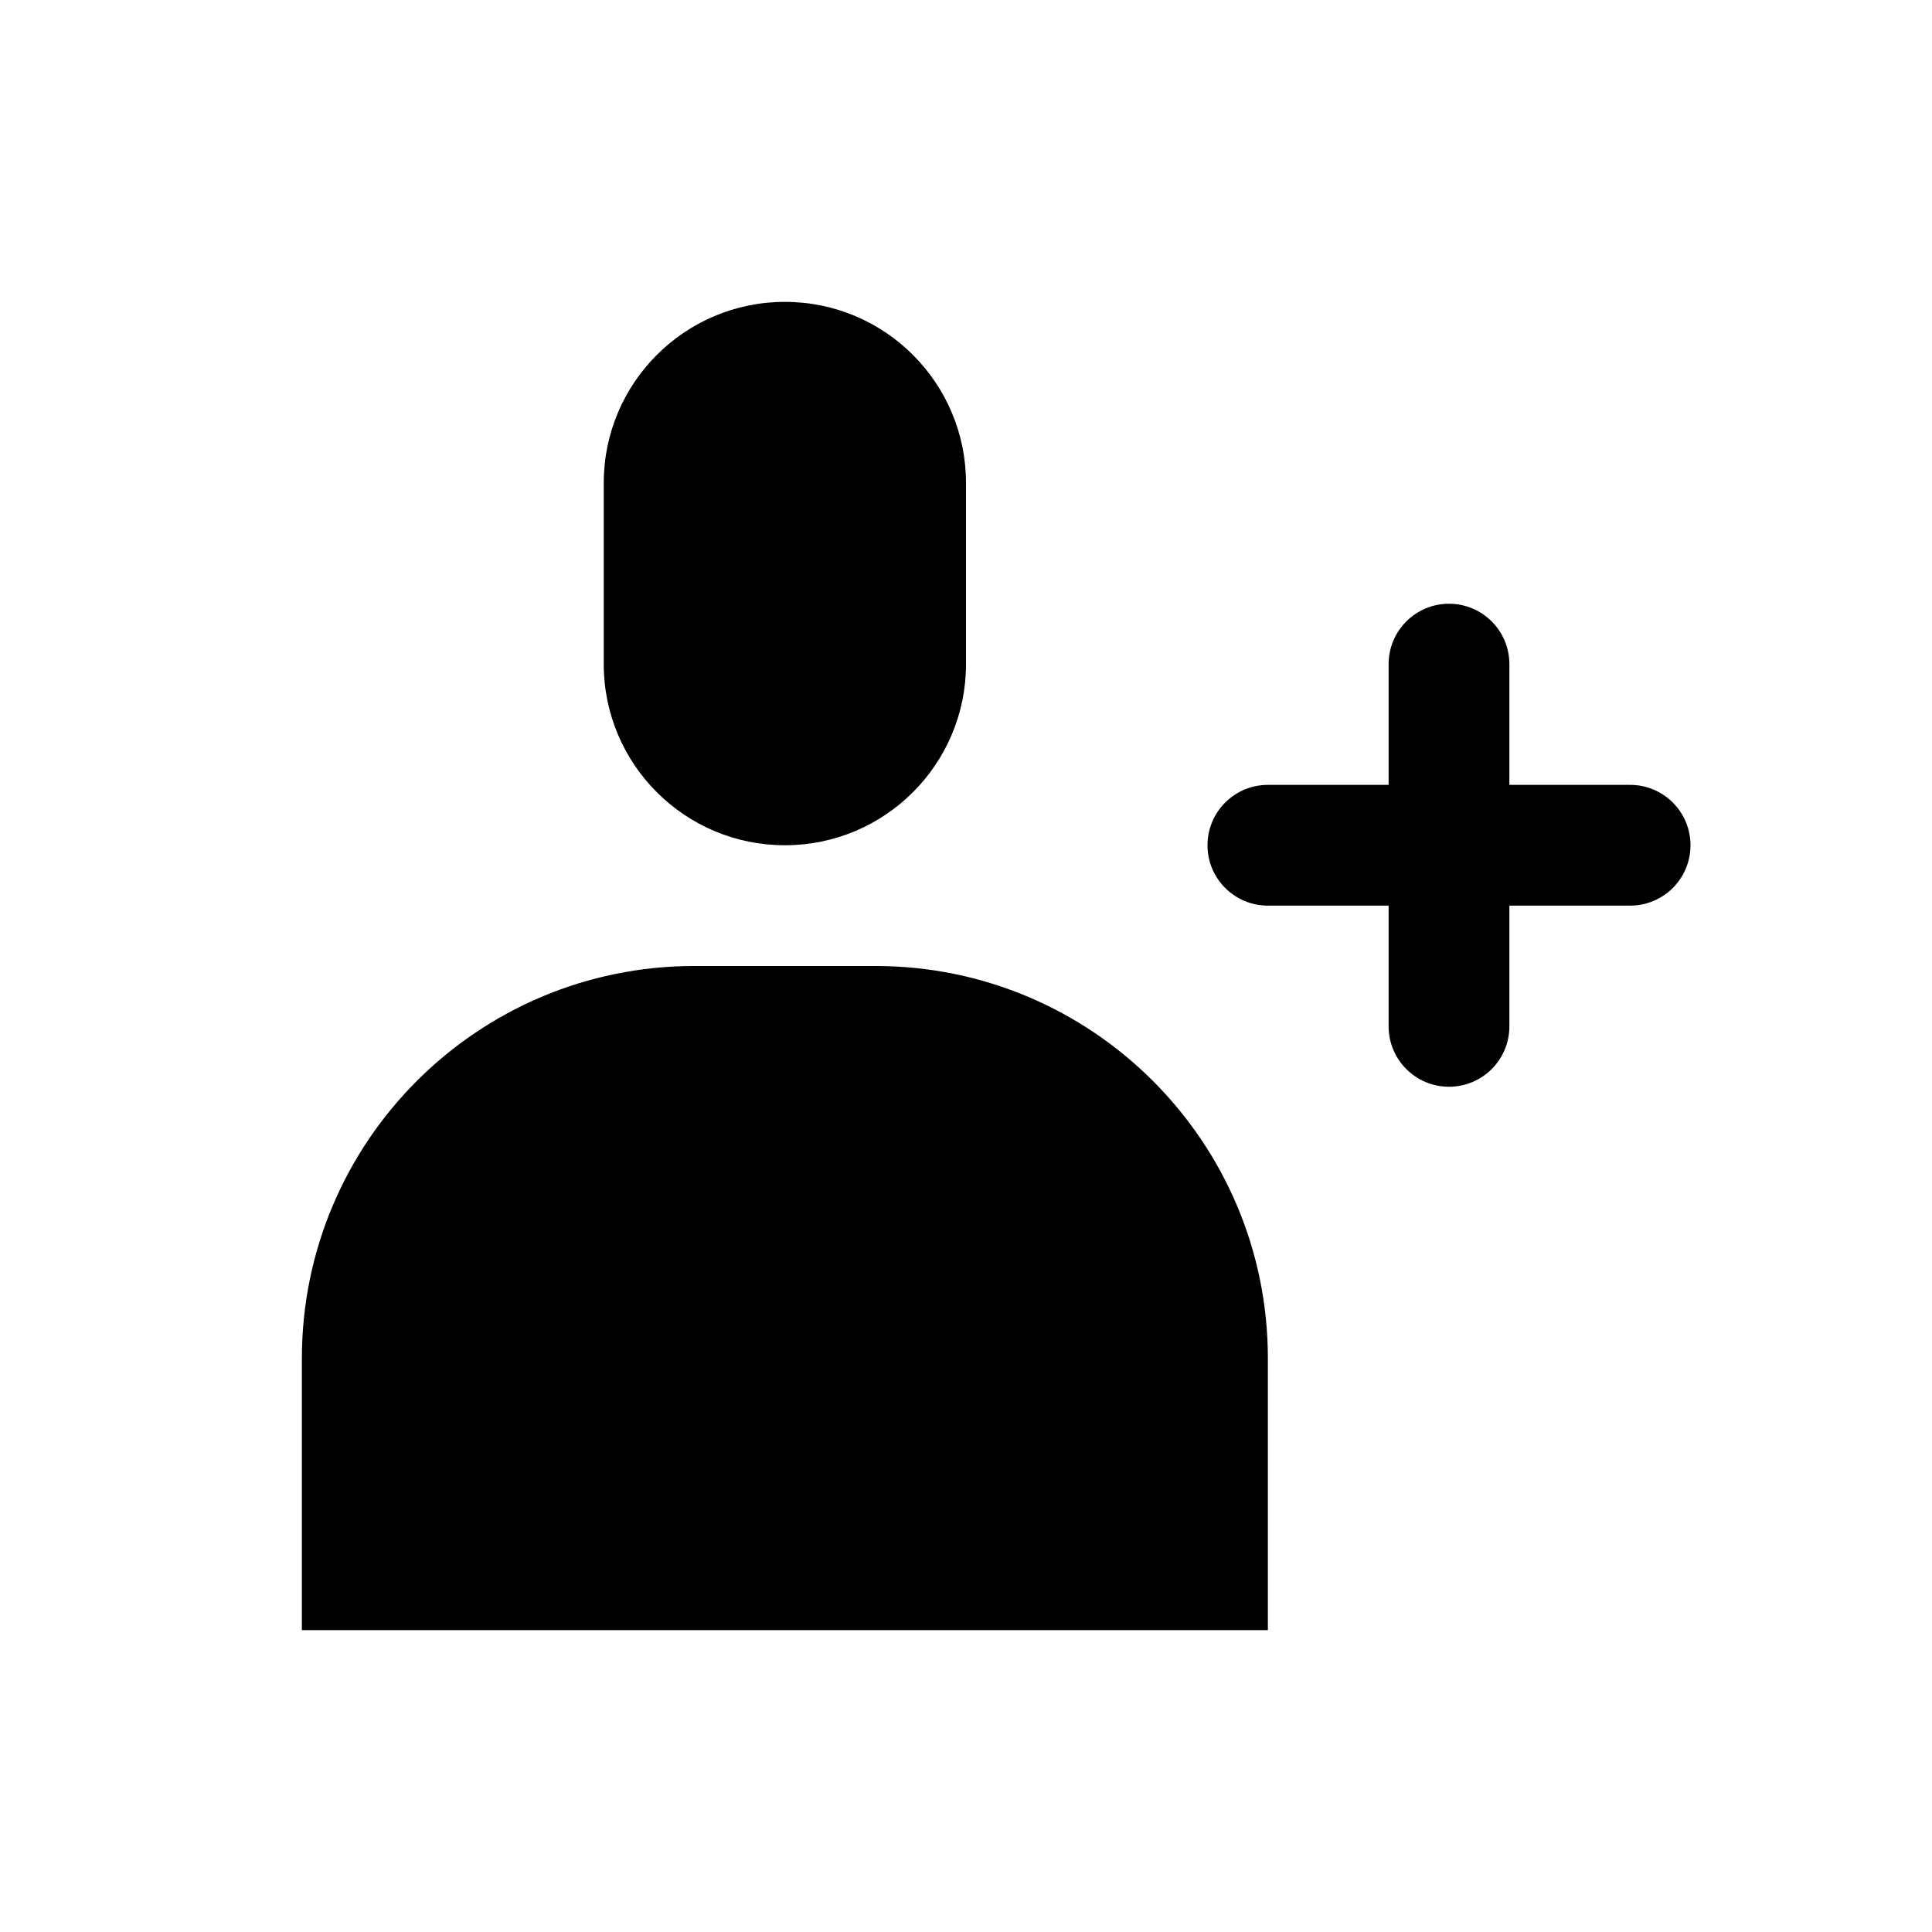
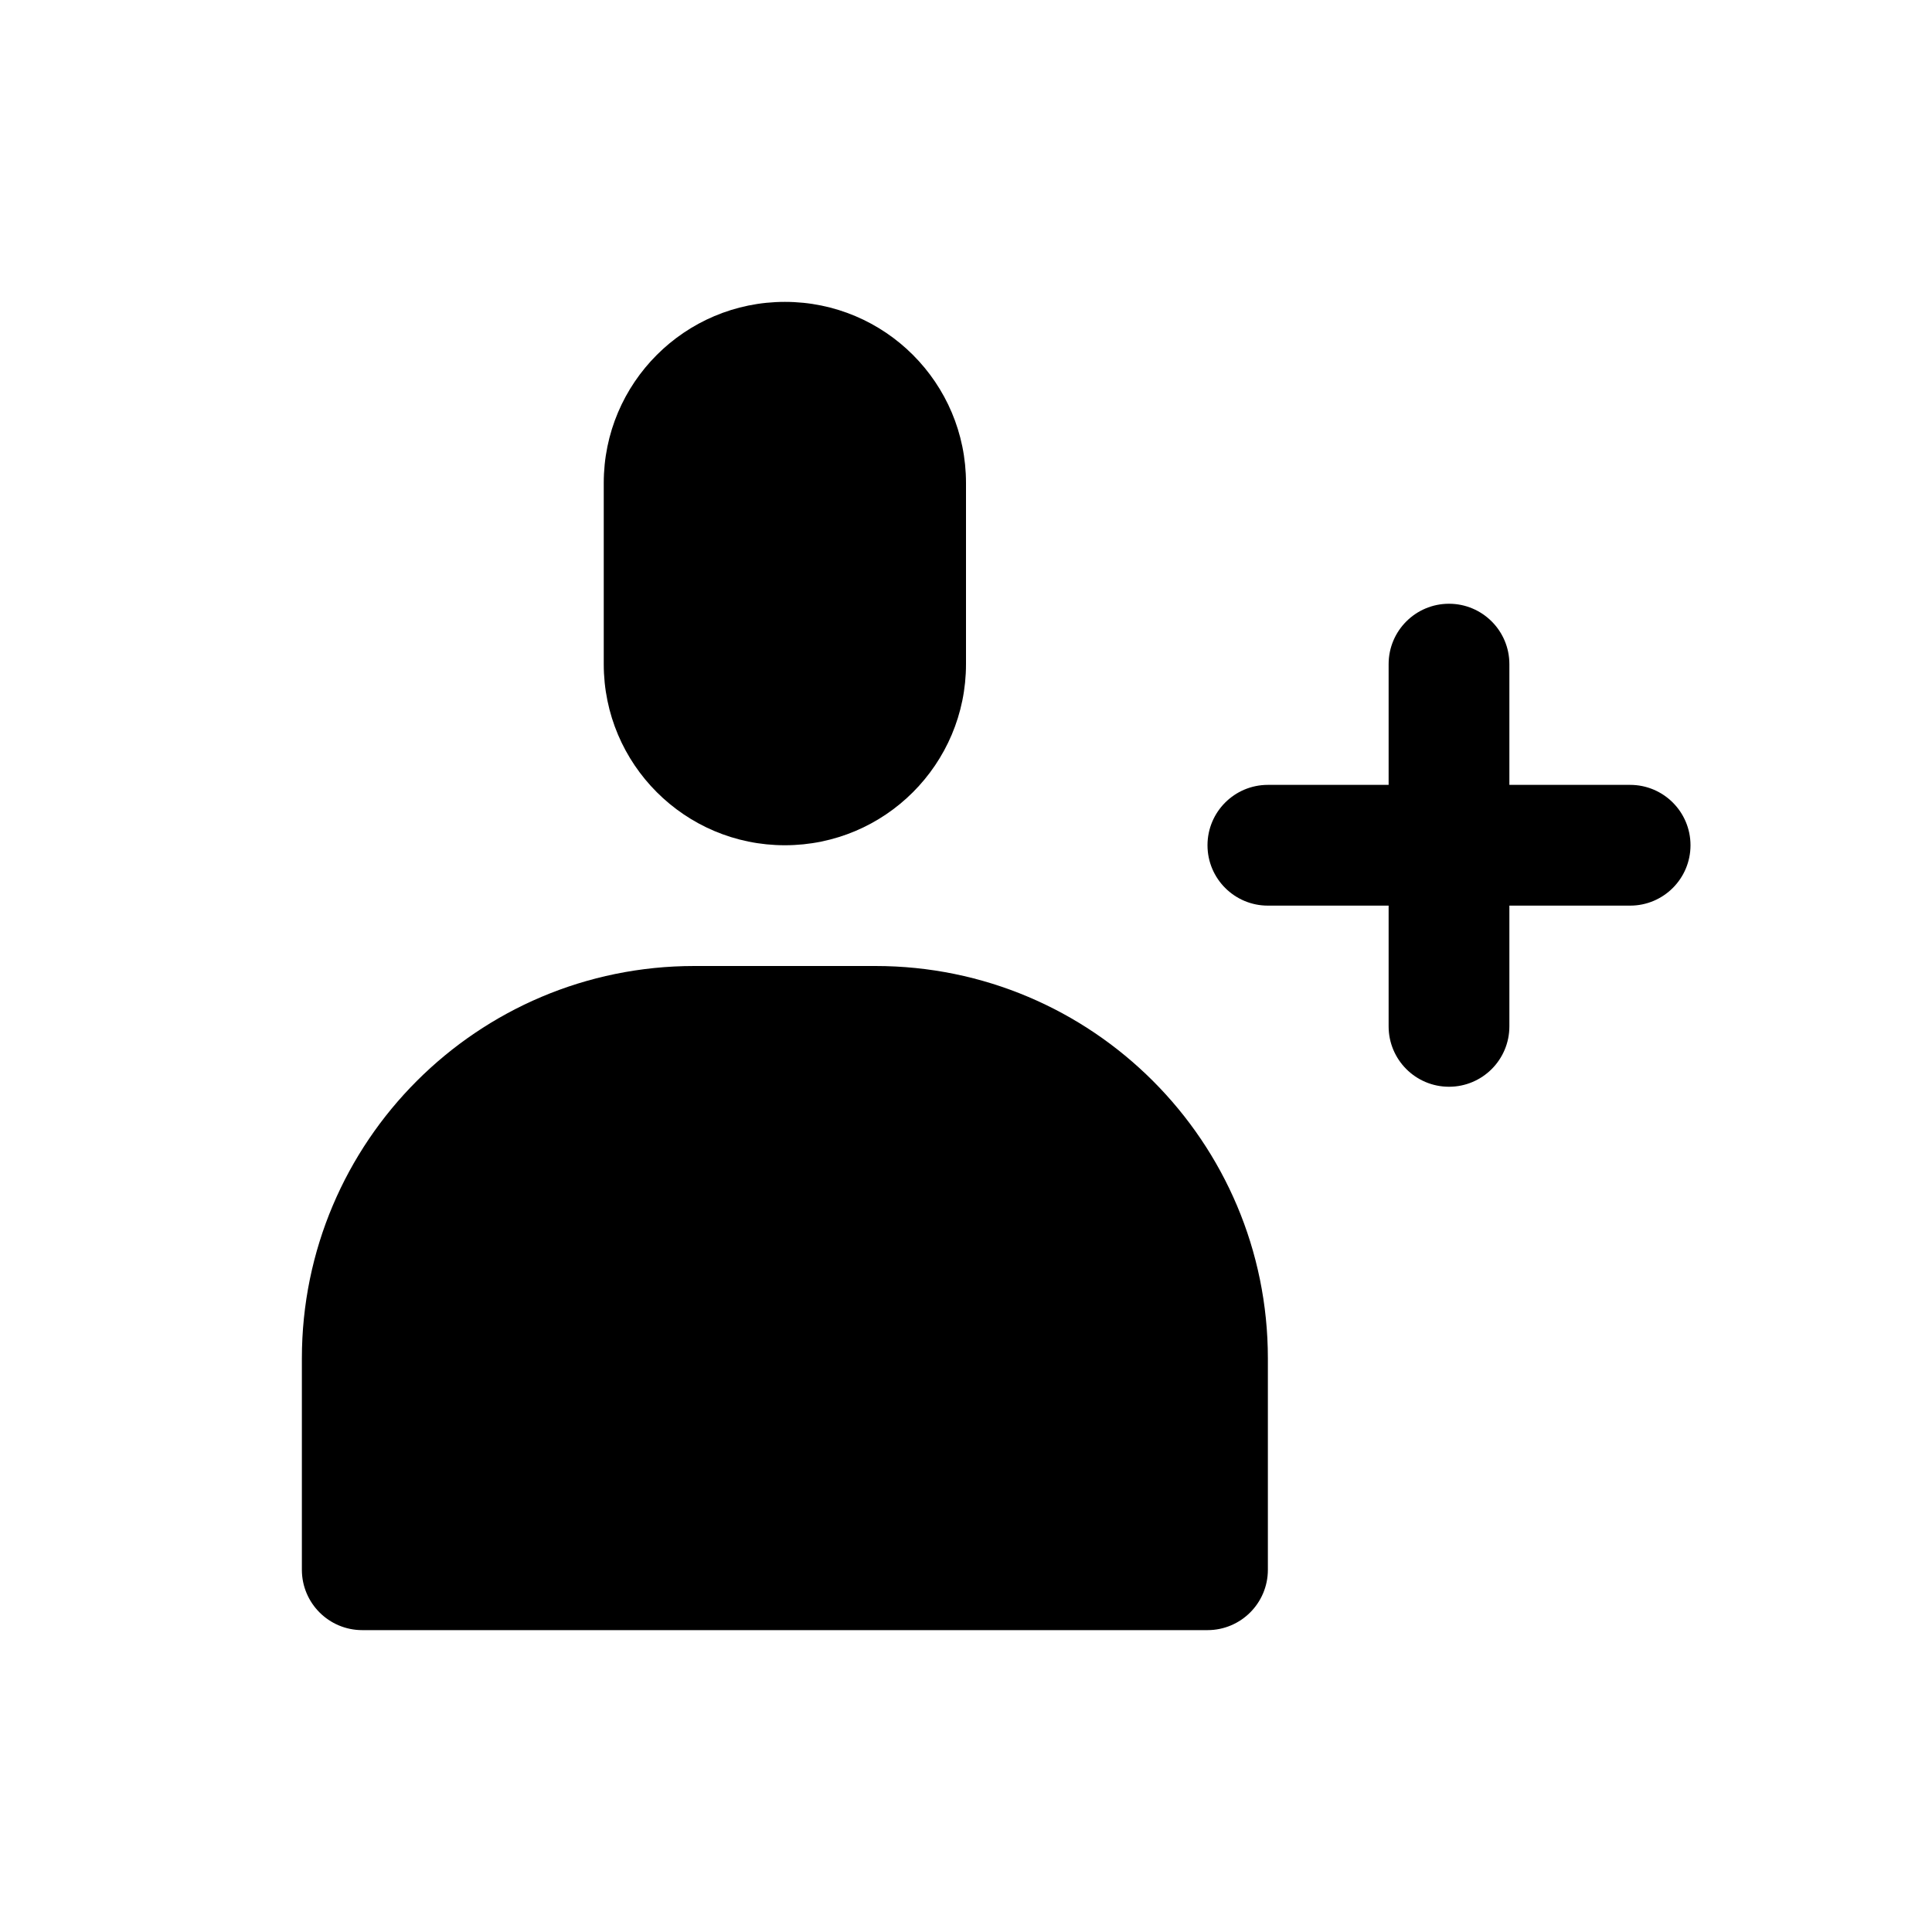
<svg xmlns="http://www.w3.org/2000/svg" id="icon" viewBox="0 0 32 32">
  <defs>
    <style>.cls-1{fill-rule:evenodd;}</style>
  </defs>
  <path class="cls-1" d="M27,13H25V11a1,1,0,0,0-2,0v2H21a1,1,0,0,0,0,2h2v2a1,1,0,0,0,2,0V15h2a1,1,0,0,0,0-2Z" />
  <path class="cls-1" d="M13,14a3,3,0,0,0,3-3V8a3,3,0,0,0-6,0v3A3,3,0,0,0,13,14Z" />
-   <path class="cls-1" d="M14.5,16h-3A6.5,6.5,0,0,0,5,22.5V27H21V22.5A6.5,6.5,0,0,0,14.5,16Z" />
+   <path class="cls-1" d="M14.5,16h-3A6.5,6.5,0,0,0,5,22.5V26a1,1,0,0,0,1,1H20a1,1,0,0,0,1-1V22.5A6.5,6.5,0,0,0,14.5,16Z" />
</svg>
